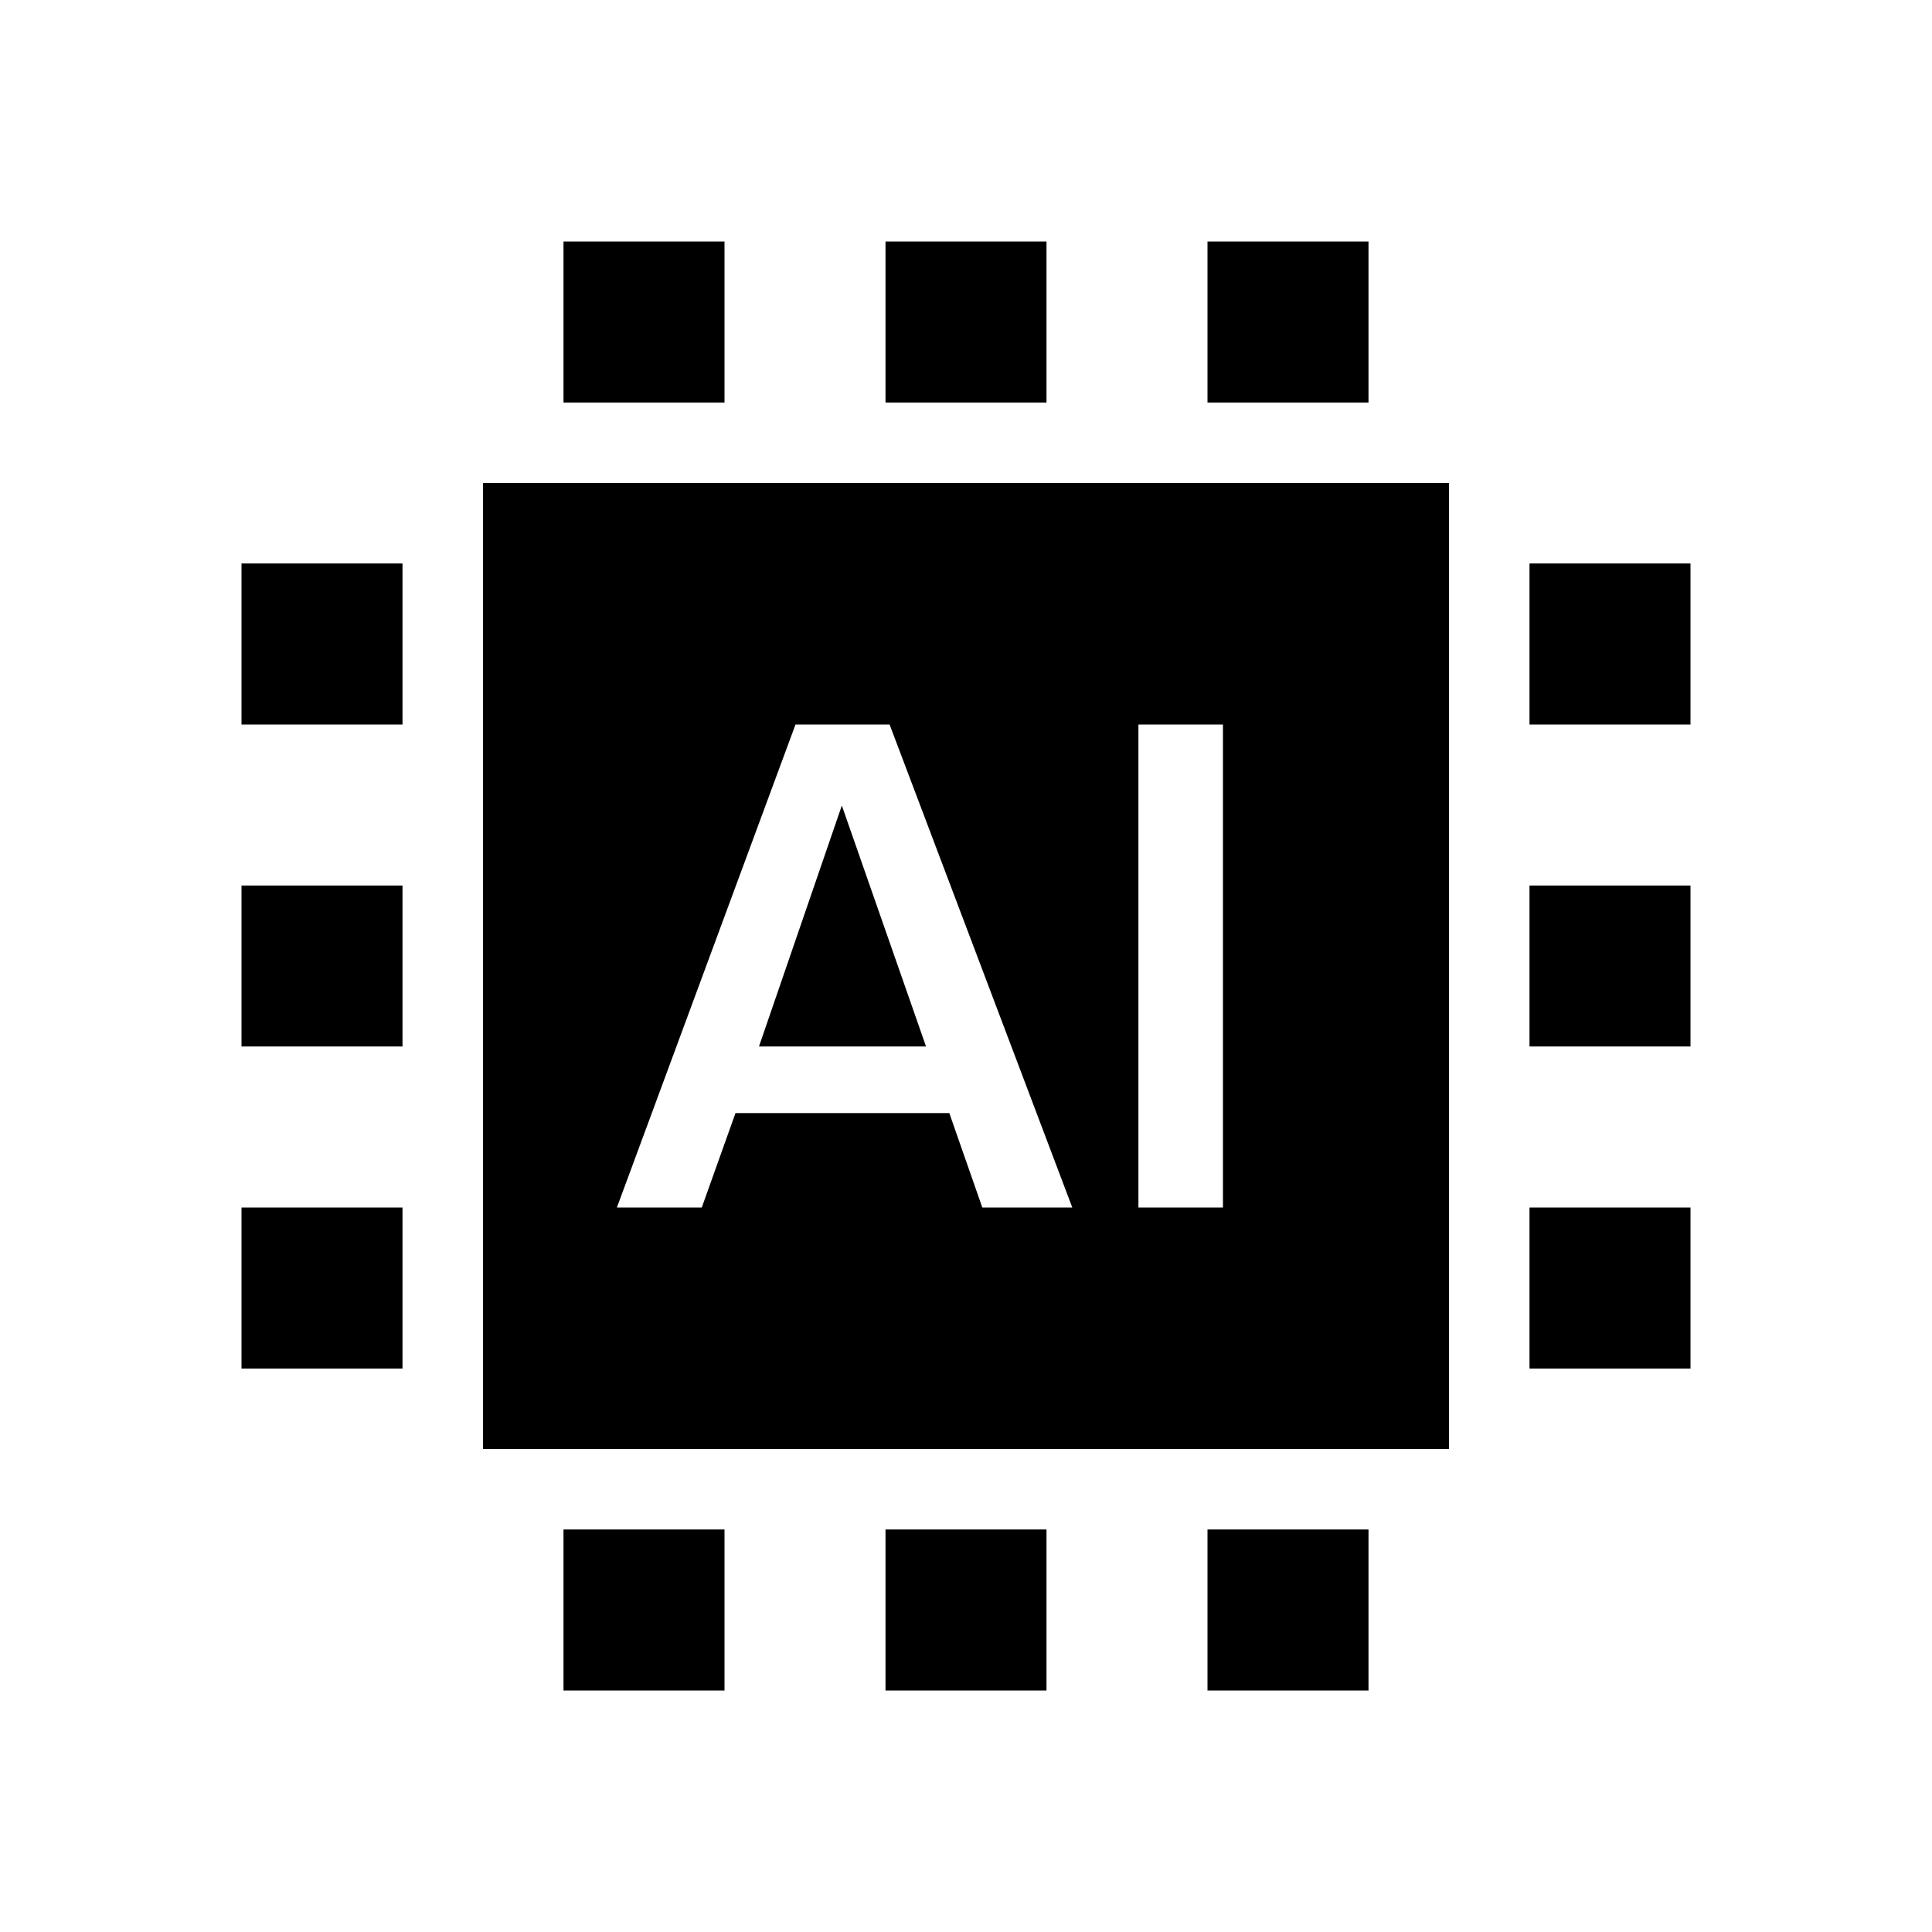
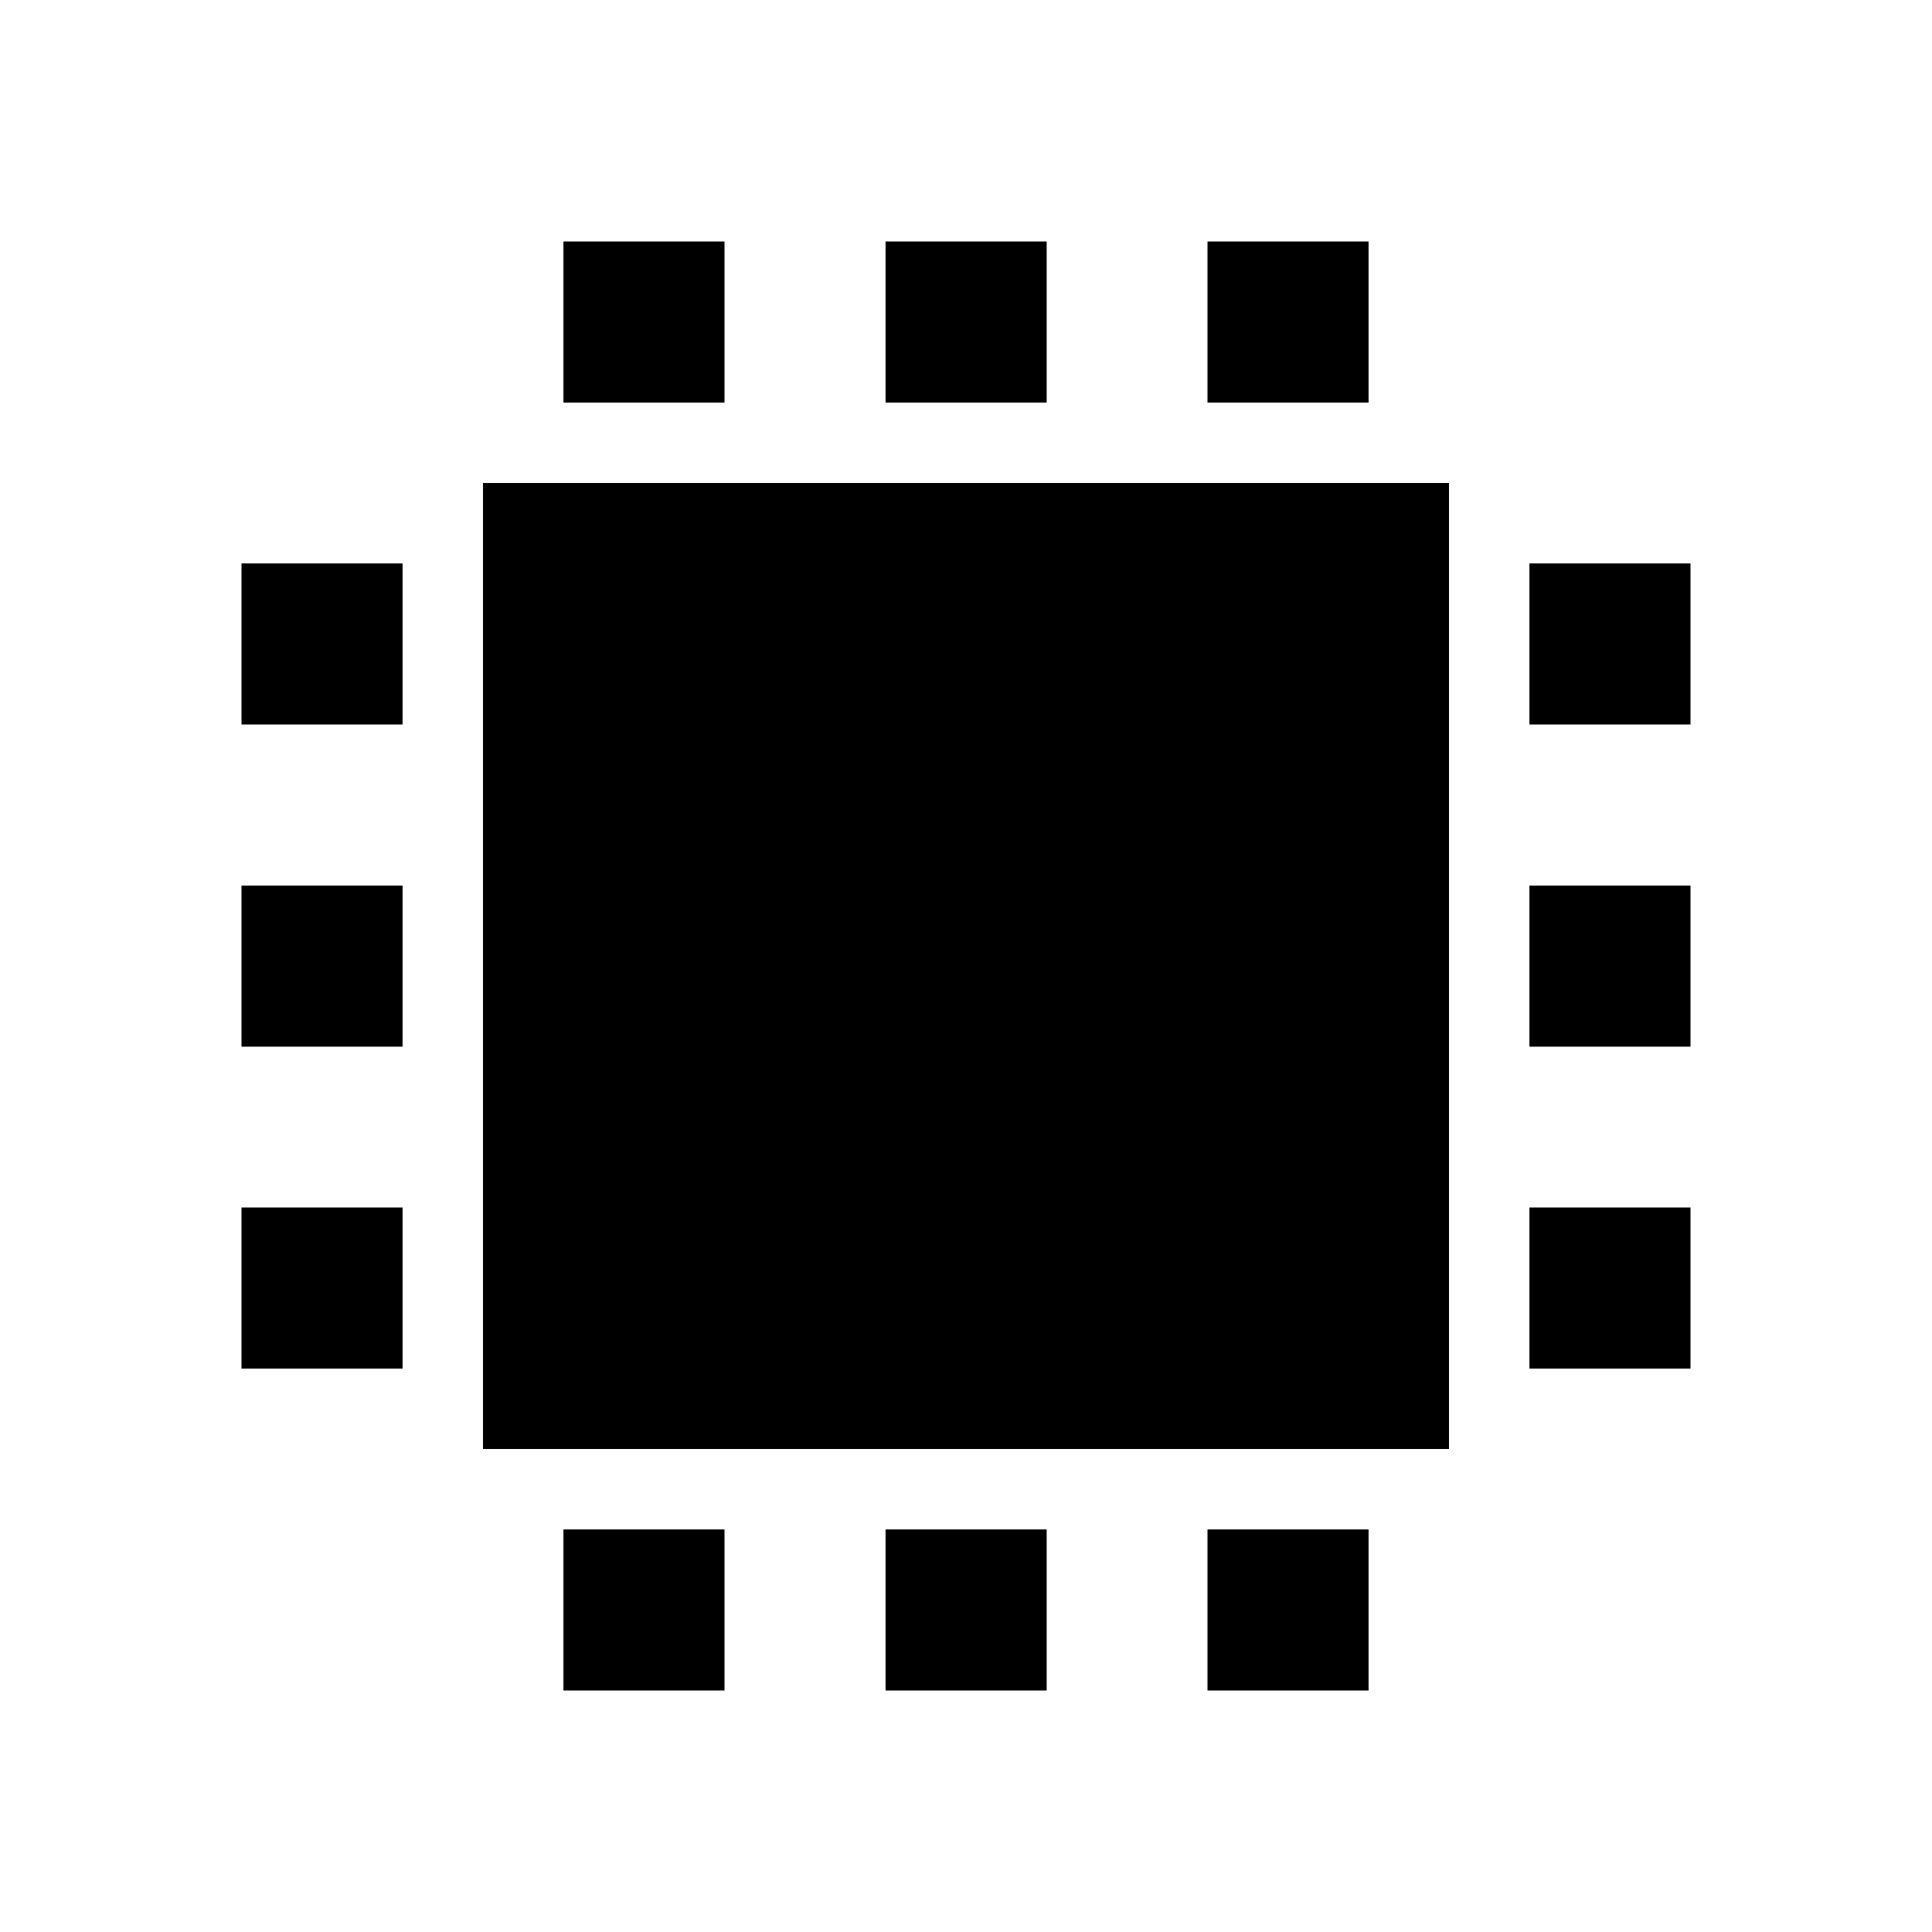
- <svg xmlns="http://www.w3.org/2000/svg" width="800px" height="800px" viewBox="0 0 512 512" version="1.1">
-   <g id="Page-1" stroke="none" stroke-width="1" fill="none" fill-rule="evenodd">
-     <g id="icon" fill="#000000" transform="translate(64, 64)">
-       <path d="M320,64 L320,320 L64,320 L64,64 L320,64 Z M171.749,128 L146.818,128 L99.484,256 L121.977,256 L130.913,230.977 L187.575,230.977 L196.32,256 L220.167,256 L171.749,128 Z M260.094,128 L237.692,128 L237.692,256 L260.094,256 L260.094,128 Z M159.095,149.475 L181.409,213.333 L137.135,213.333 L159.095,149.475 Z M341.333,256 L384,256 L384,298.667 L341.333,298.667 L341.333,256 Z M85.333,341.333 L128,341.333 L128,384 L85.333,384 L85.333,341.333 Z M170.667,341.333 L213.333,341.333 L213.333,384 L170.667,384 L170.667,341.333 Z M85.333,0 L128,0 L128,42.667 L85.333,42.667 L85.333,0 Z M256,341.333 L298.667,341.333 L298.667,384 L256,384 L256,341.333 Z M170.667,0 L213.333,0 L213.333,42.667 L170.667,42.667 L170.667,0 Z M256,0 L298.667,0 L298.667,42.667 L256,42.667 L256,0 Z M341.333,170.667 L384,170.667 L384,213.333 L341.333,213.333 L341.333,170.667 Z M0,256 L42.667,256 L42.667,298.667 L0,298.667 L0,256 Z M341.333,85.333 L384,85.333 L384,128 L341.333,128 L341.333,85.333 Z M0,170.667 L42.667,170.667 L42.667,213.333 L0,213.333 L0,170.667 Z M0,85.333 L42.667,85.333 L42.667,128 L0,128 L0,85.333 Z" id="Combined-Shape">
- 
- </path>
+ <svg xmlns="http://www.w3.org/2000/svg" version="1.1" id="Layer_1" x="0px" y="0px" viewBox="0 0 800 800" style="enable-background:new 0 0 800 800;" xml:space="preserve">
+   <style type="text/css">
+ 	.st0{fill-rule:evenodd;clip-rule:evenodd;}
+ </style>
+   <g id="Page-1">
+     <g id="icon" transform="translate(64, 64)">
+       <path id="Combined-Shape" class="st0" d="M569.3,436H636v66.7h-66.7V436z M169.3,569.3H236V636h-66.7V569.3z M302.7,569.3h66.7    V636h-66.7V569.3z M169.3,36H236v66.7h-66.7V36z M436,569.3h66.7V636H436V569.3z M302.7,36h66.7v66.7h-66.7V36z M436,36h66.7v66.7    H436V36z M569.3,302.7H636v66.7h-66.7V302.7z M36,436h66.7v66.7H36V436z M569.3,169.3H636V236h-66.7V169.3z M36,302.7h66.7v66.7    H36V302.7z M36,169.3h66.7V236H36V169.3z M536,136v400H136V136H536z" />
    </g>
  </g>
</svg>
